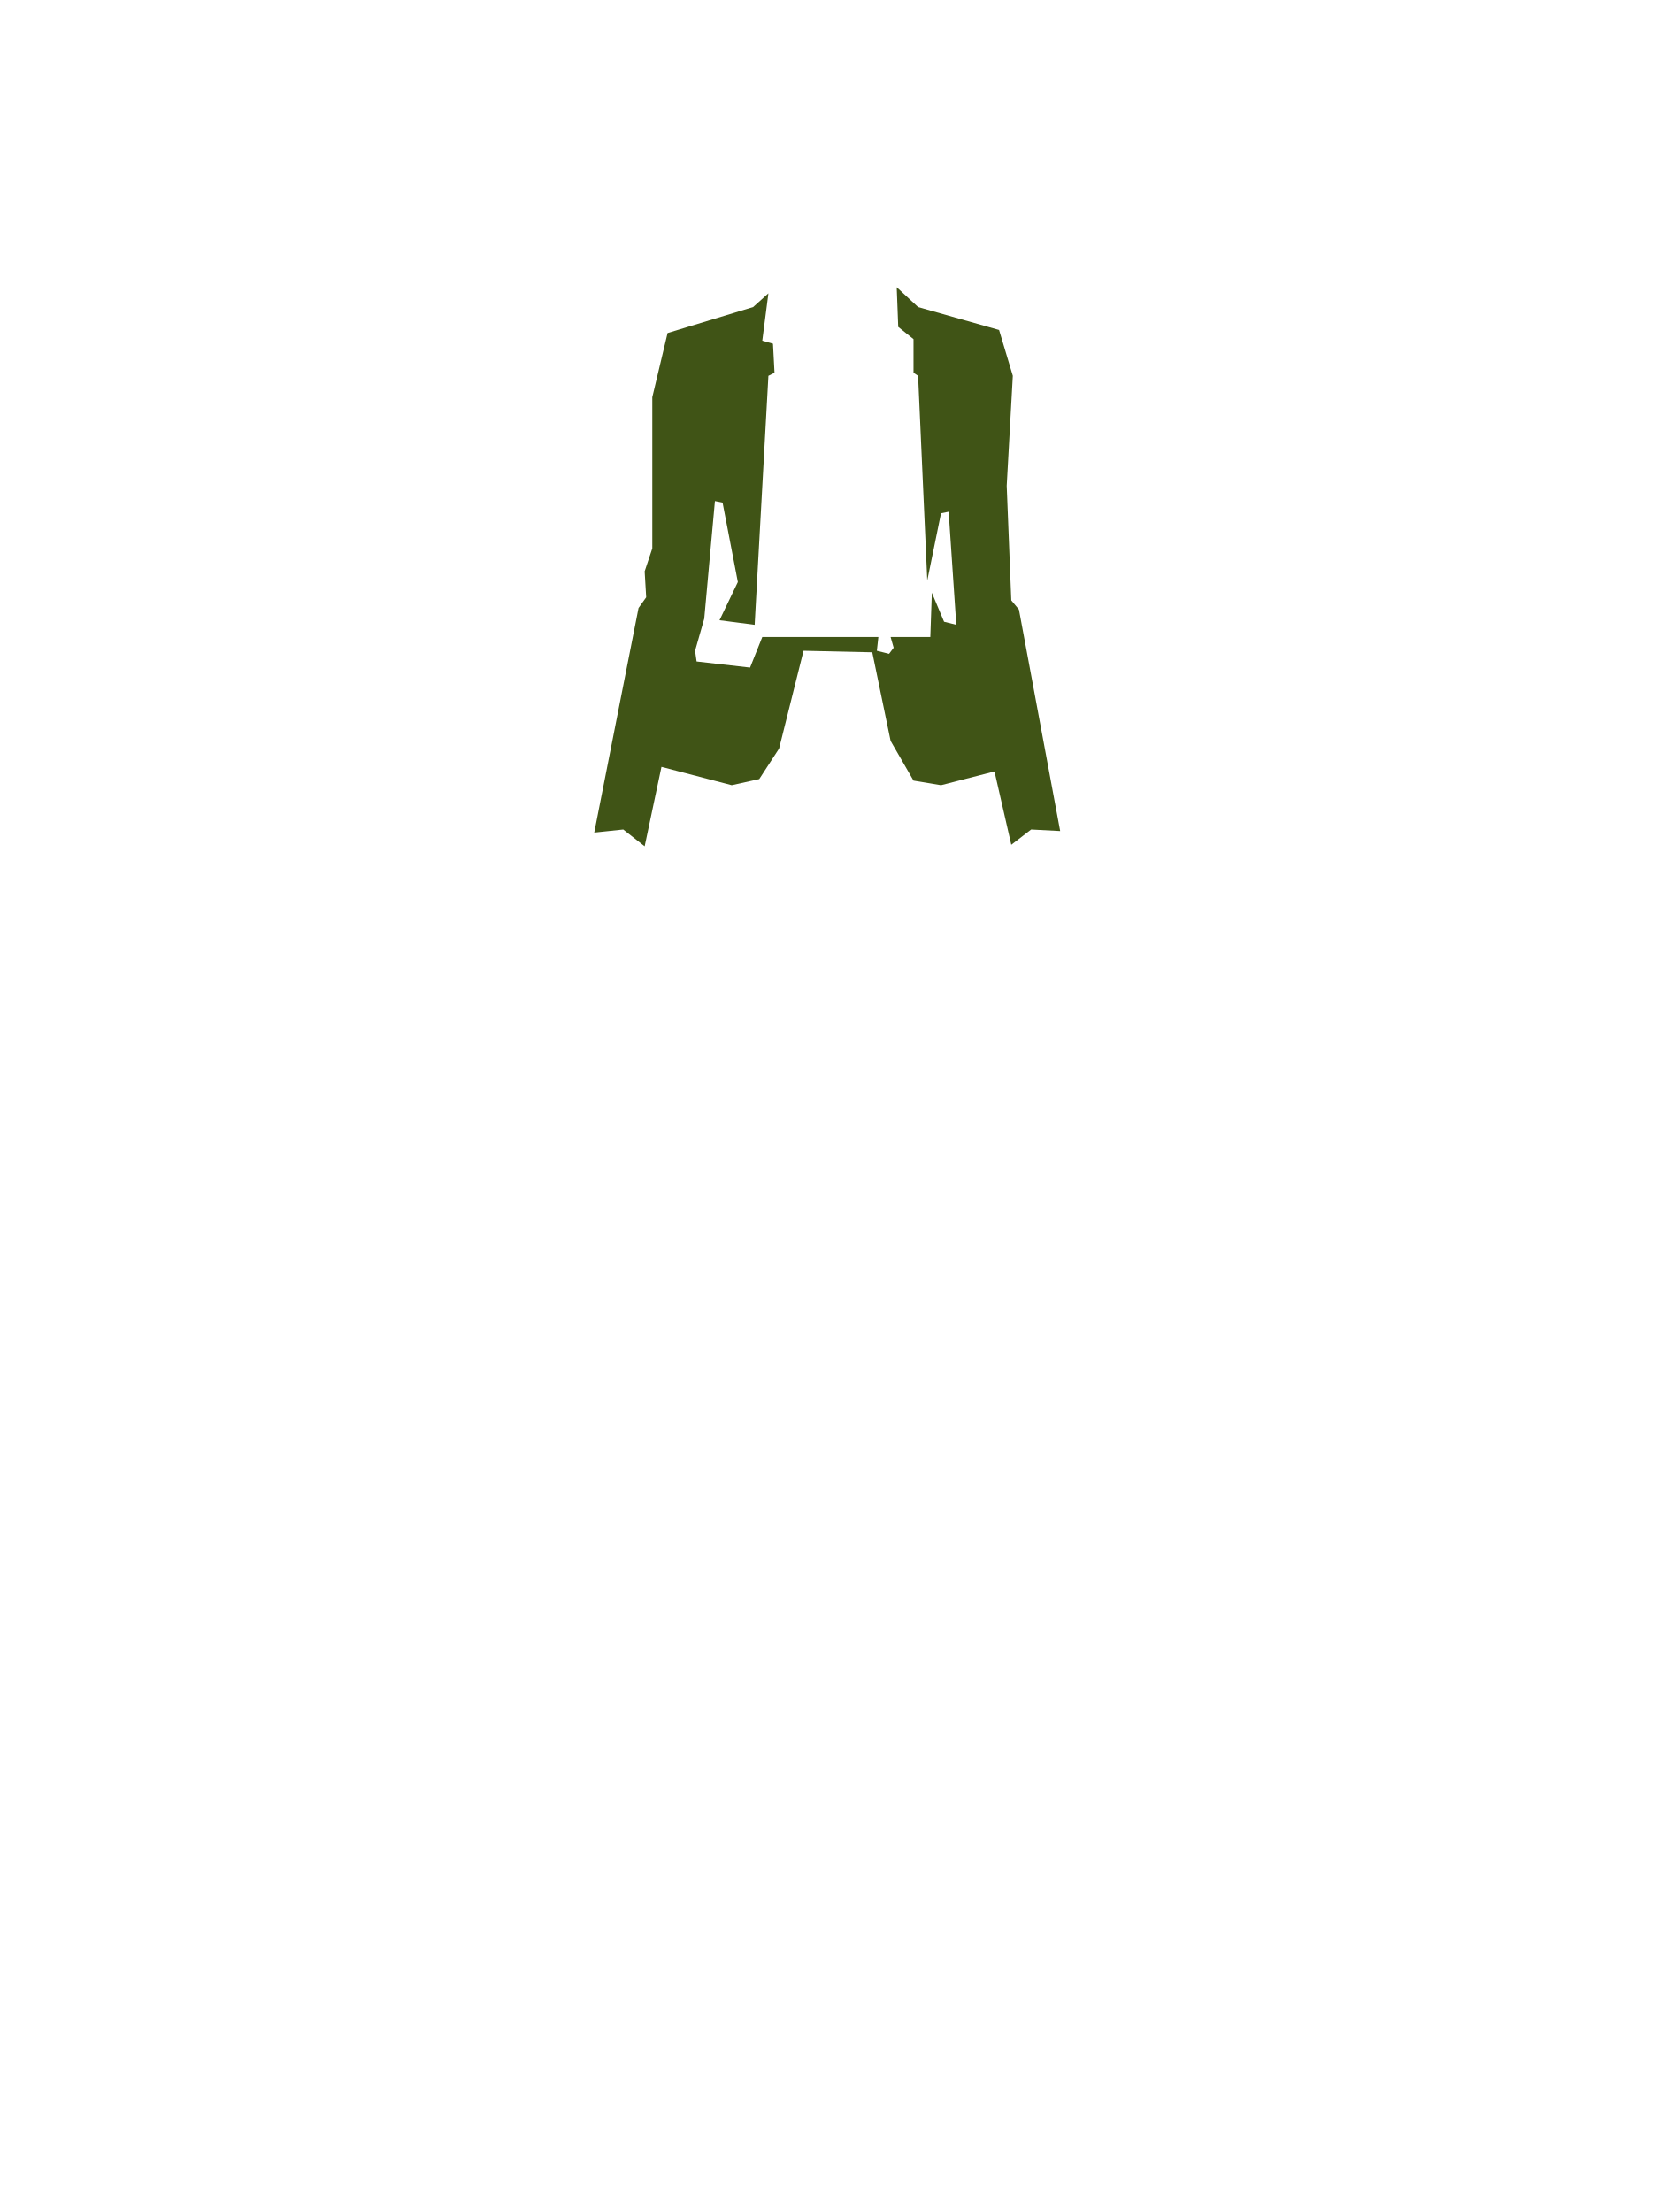
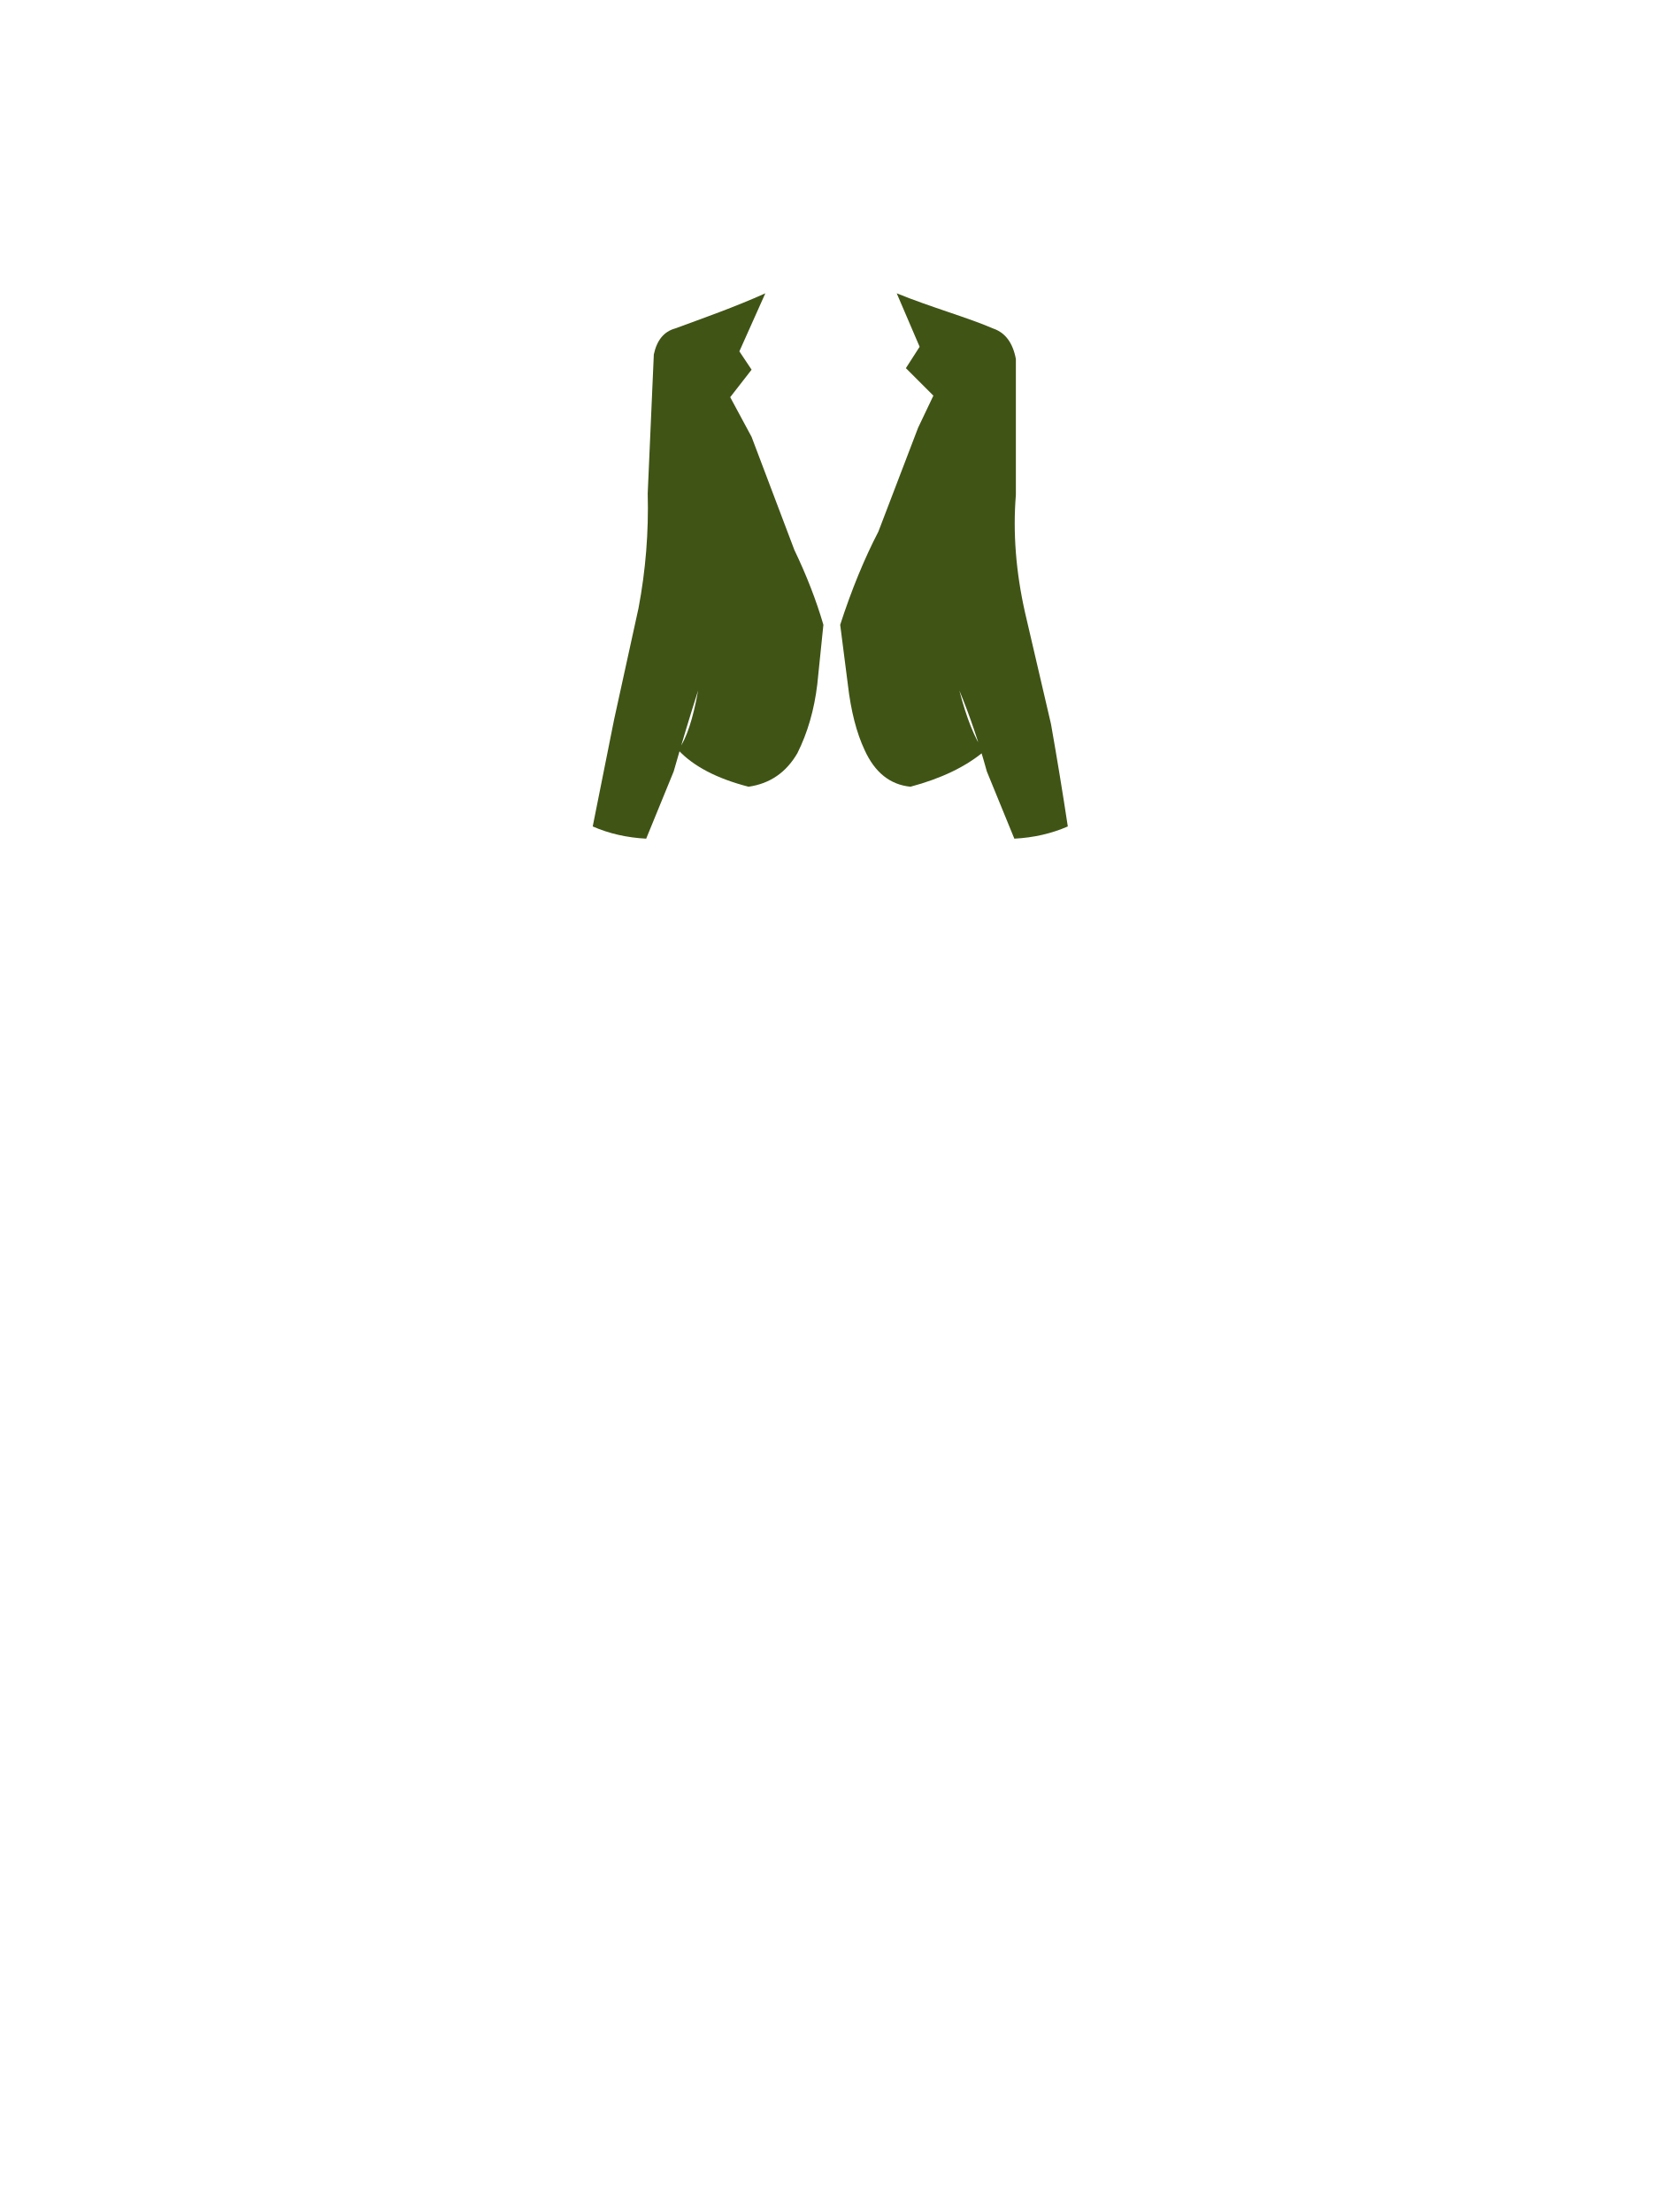
<svg xmlns="http://www.w3.org/2000/svg" width="1086" height="1448" viewBox="0 0 1086 1448">
-   <path d="M654,216 601,201 587,188 588,214 598,222 598,244 601,246 607,380 616,336 621,335 626,409 618,407 610,388 609,417 583,417 585,424 582,428 574,426 575,417 499,417 491,437 456,433 455,426 461,405 468,328 473,329 483,381 471,406 494,409 503,246 507,244 506,225 499,223 503,192 493,201 437,218 427,260 427,359 422,374 423,391 418,398 389,545 408,543 422,554 433,502 479,514 497,510 510,490 526,426 571,427 583,485 598,511 616,514 651,505 662,553 675,543 694,544 667,399 662,393 659,318 663,246Z" fill="#405416" />
+   <path fill="#405416" d="M501 192  C481 201 461 208 442 215  Q431 218 428 232  L424 323 Q425 361 418 398  L402 471 Q394 511 388 541  Q404 548 423 549  L441 505 Q449 477 457 452  Q452 480 444 491  Q459 507 490 515  Q511 512 522 493  Q532 473 535 448  L539 409  Q532 385 520 360  L492 286  L478 260  L492 242 L484 230 L501 192 Z" />
+   <path fill="#405416" d="M587 192  C609 201 634 208 650 215  Q662 219 665 235  L665 324 Q662 361 671 401  L688 474 Q694 508 699 541  Q683 548 664 549  L646 505 Q638 476 628 452  Q635 479 644 492  Q626 507 596 515  Q576 513 566 491  Q558 474 555 448  L550 409 Q561 375 575 348  L601 280 L611 259 L593 241 L602 227 L587 192 Z" />
</svg>
